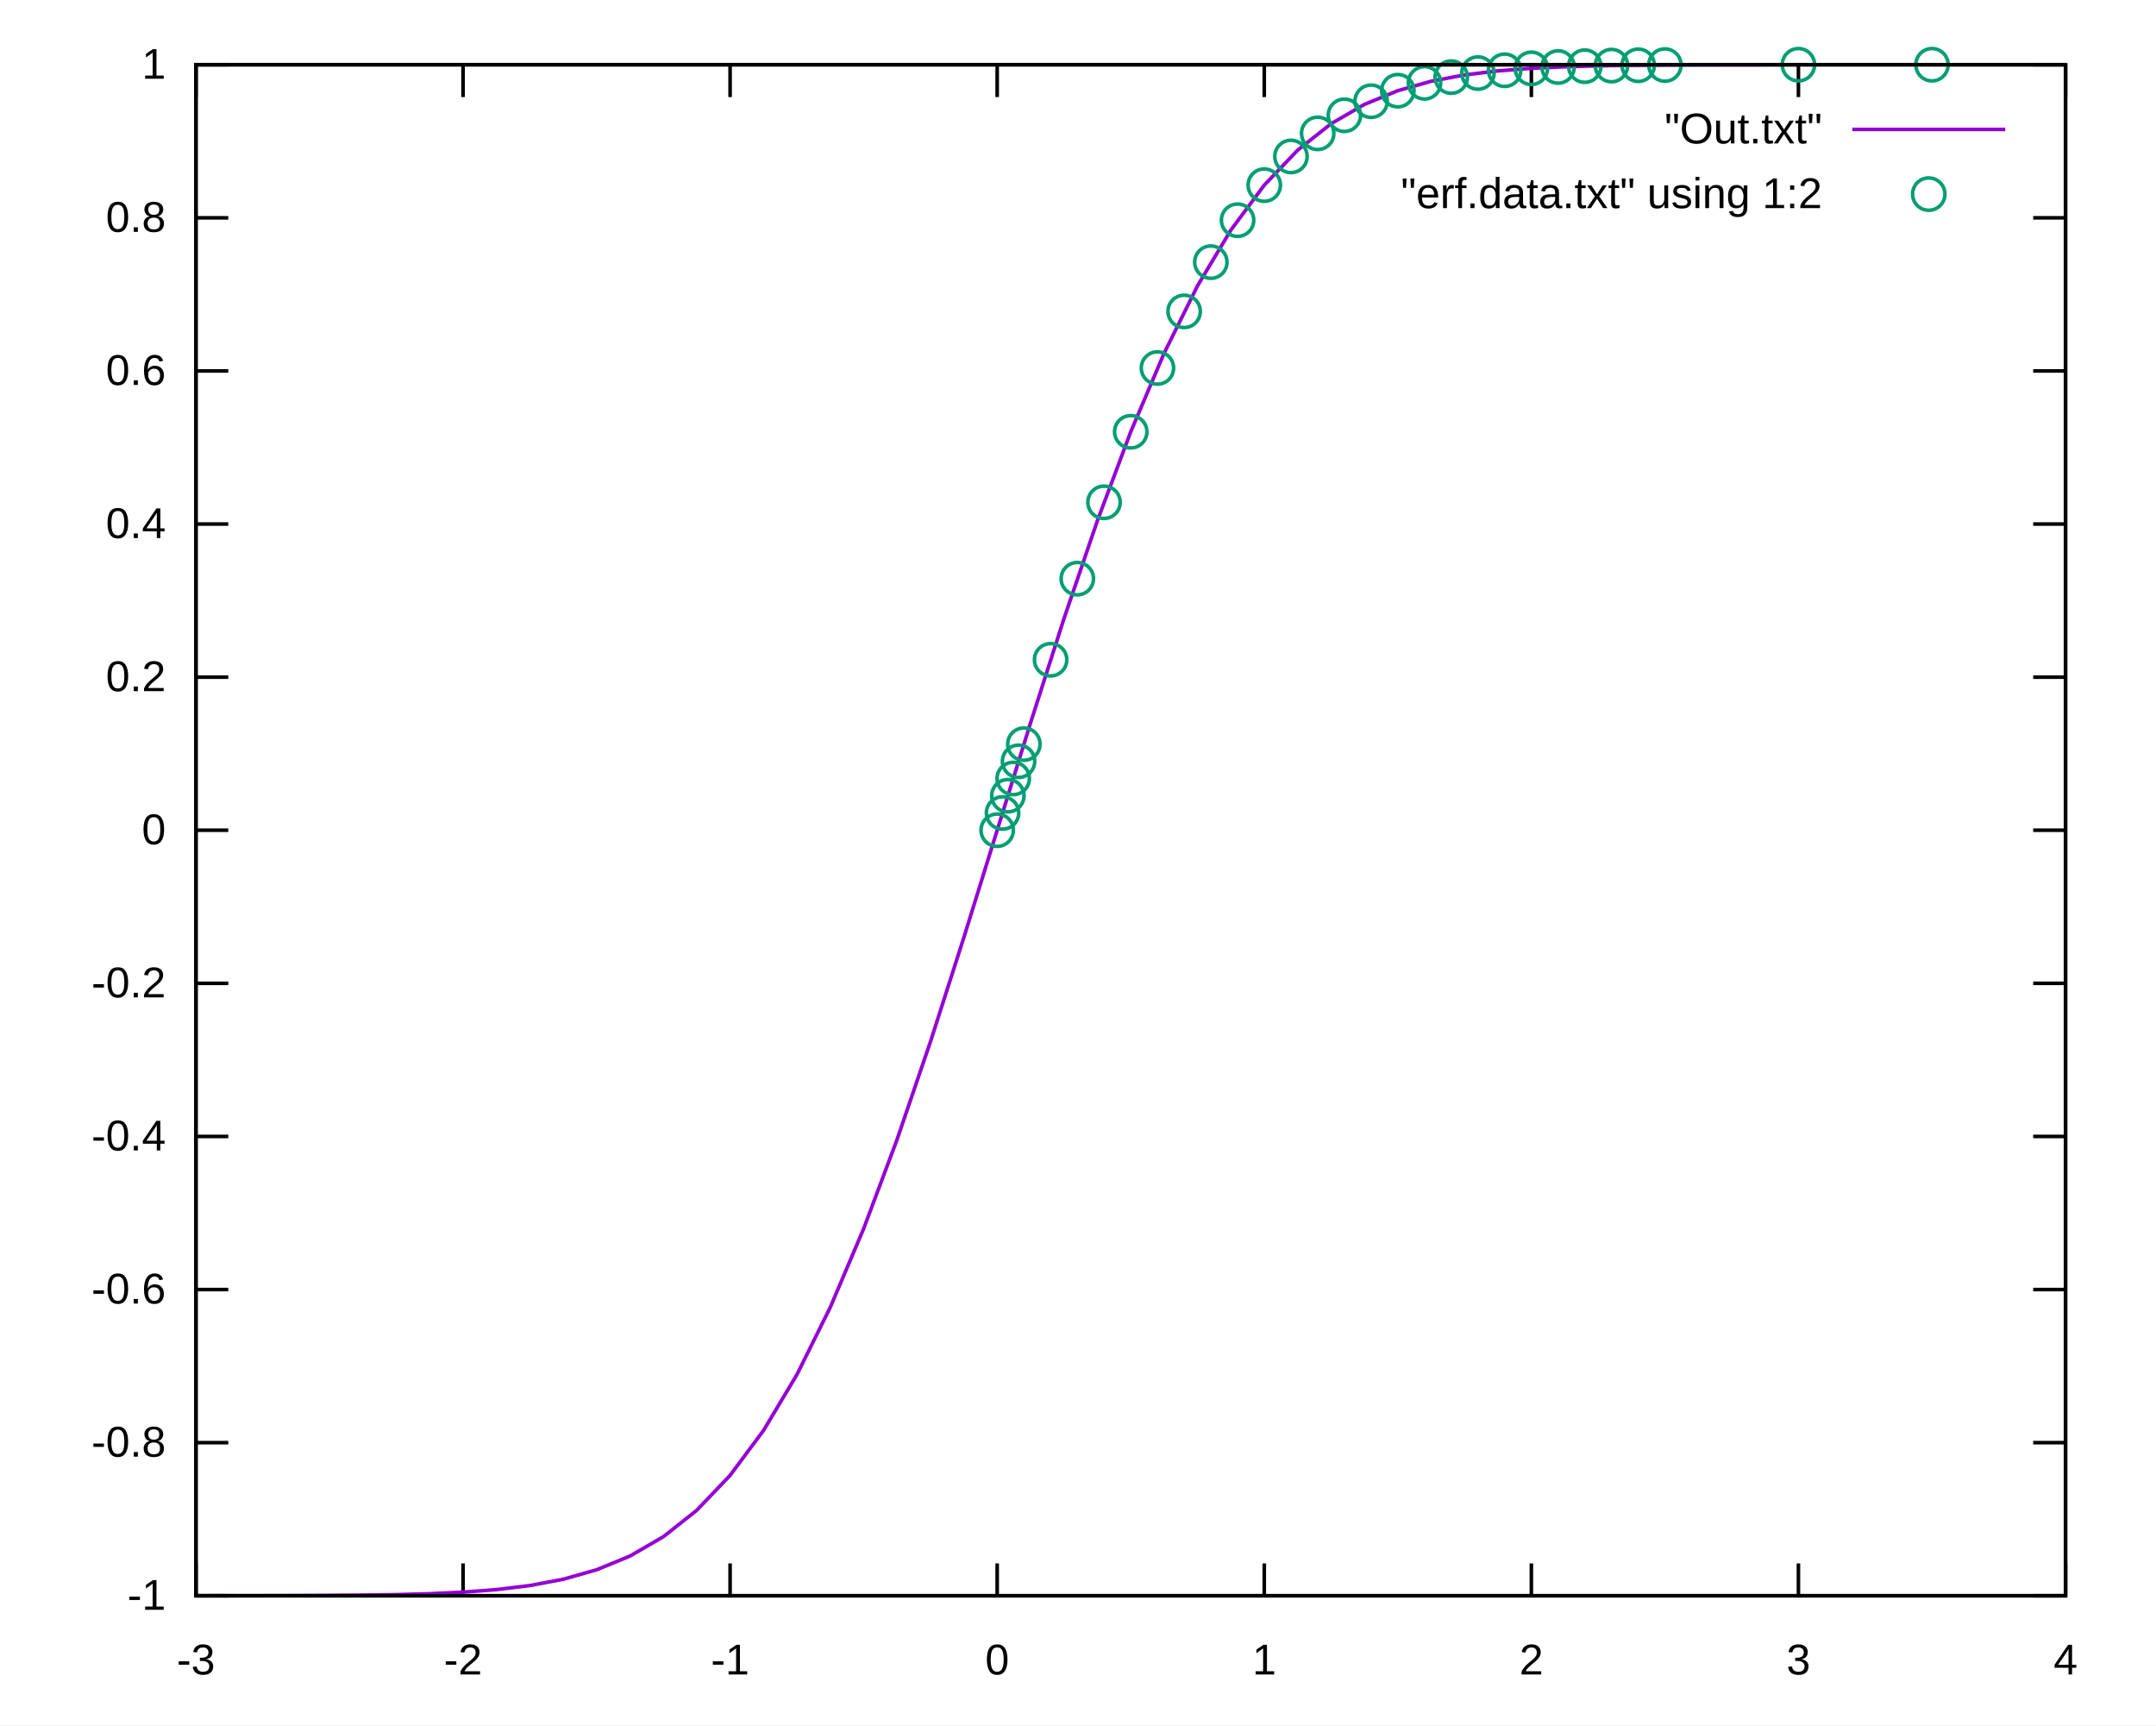
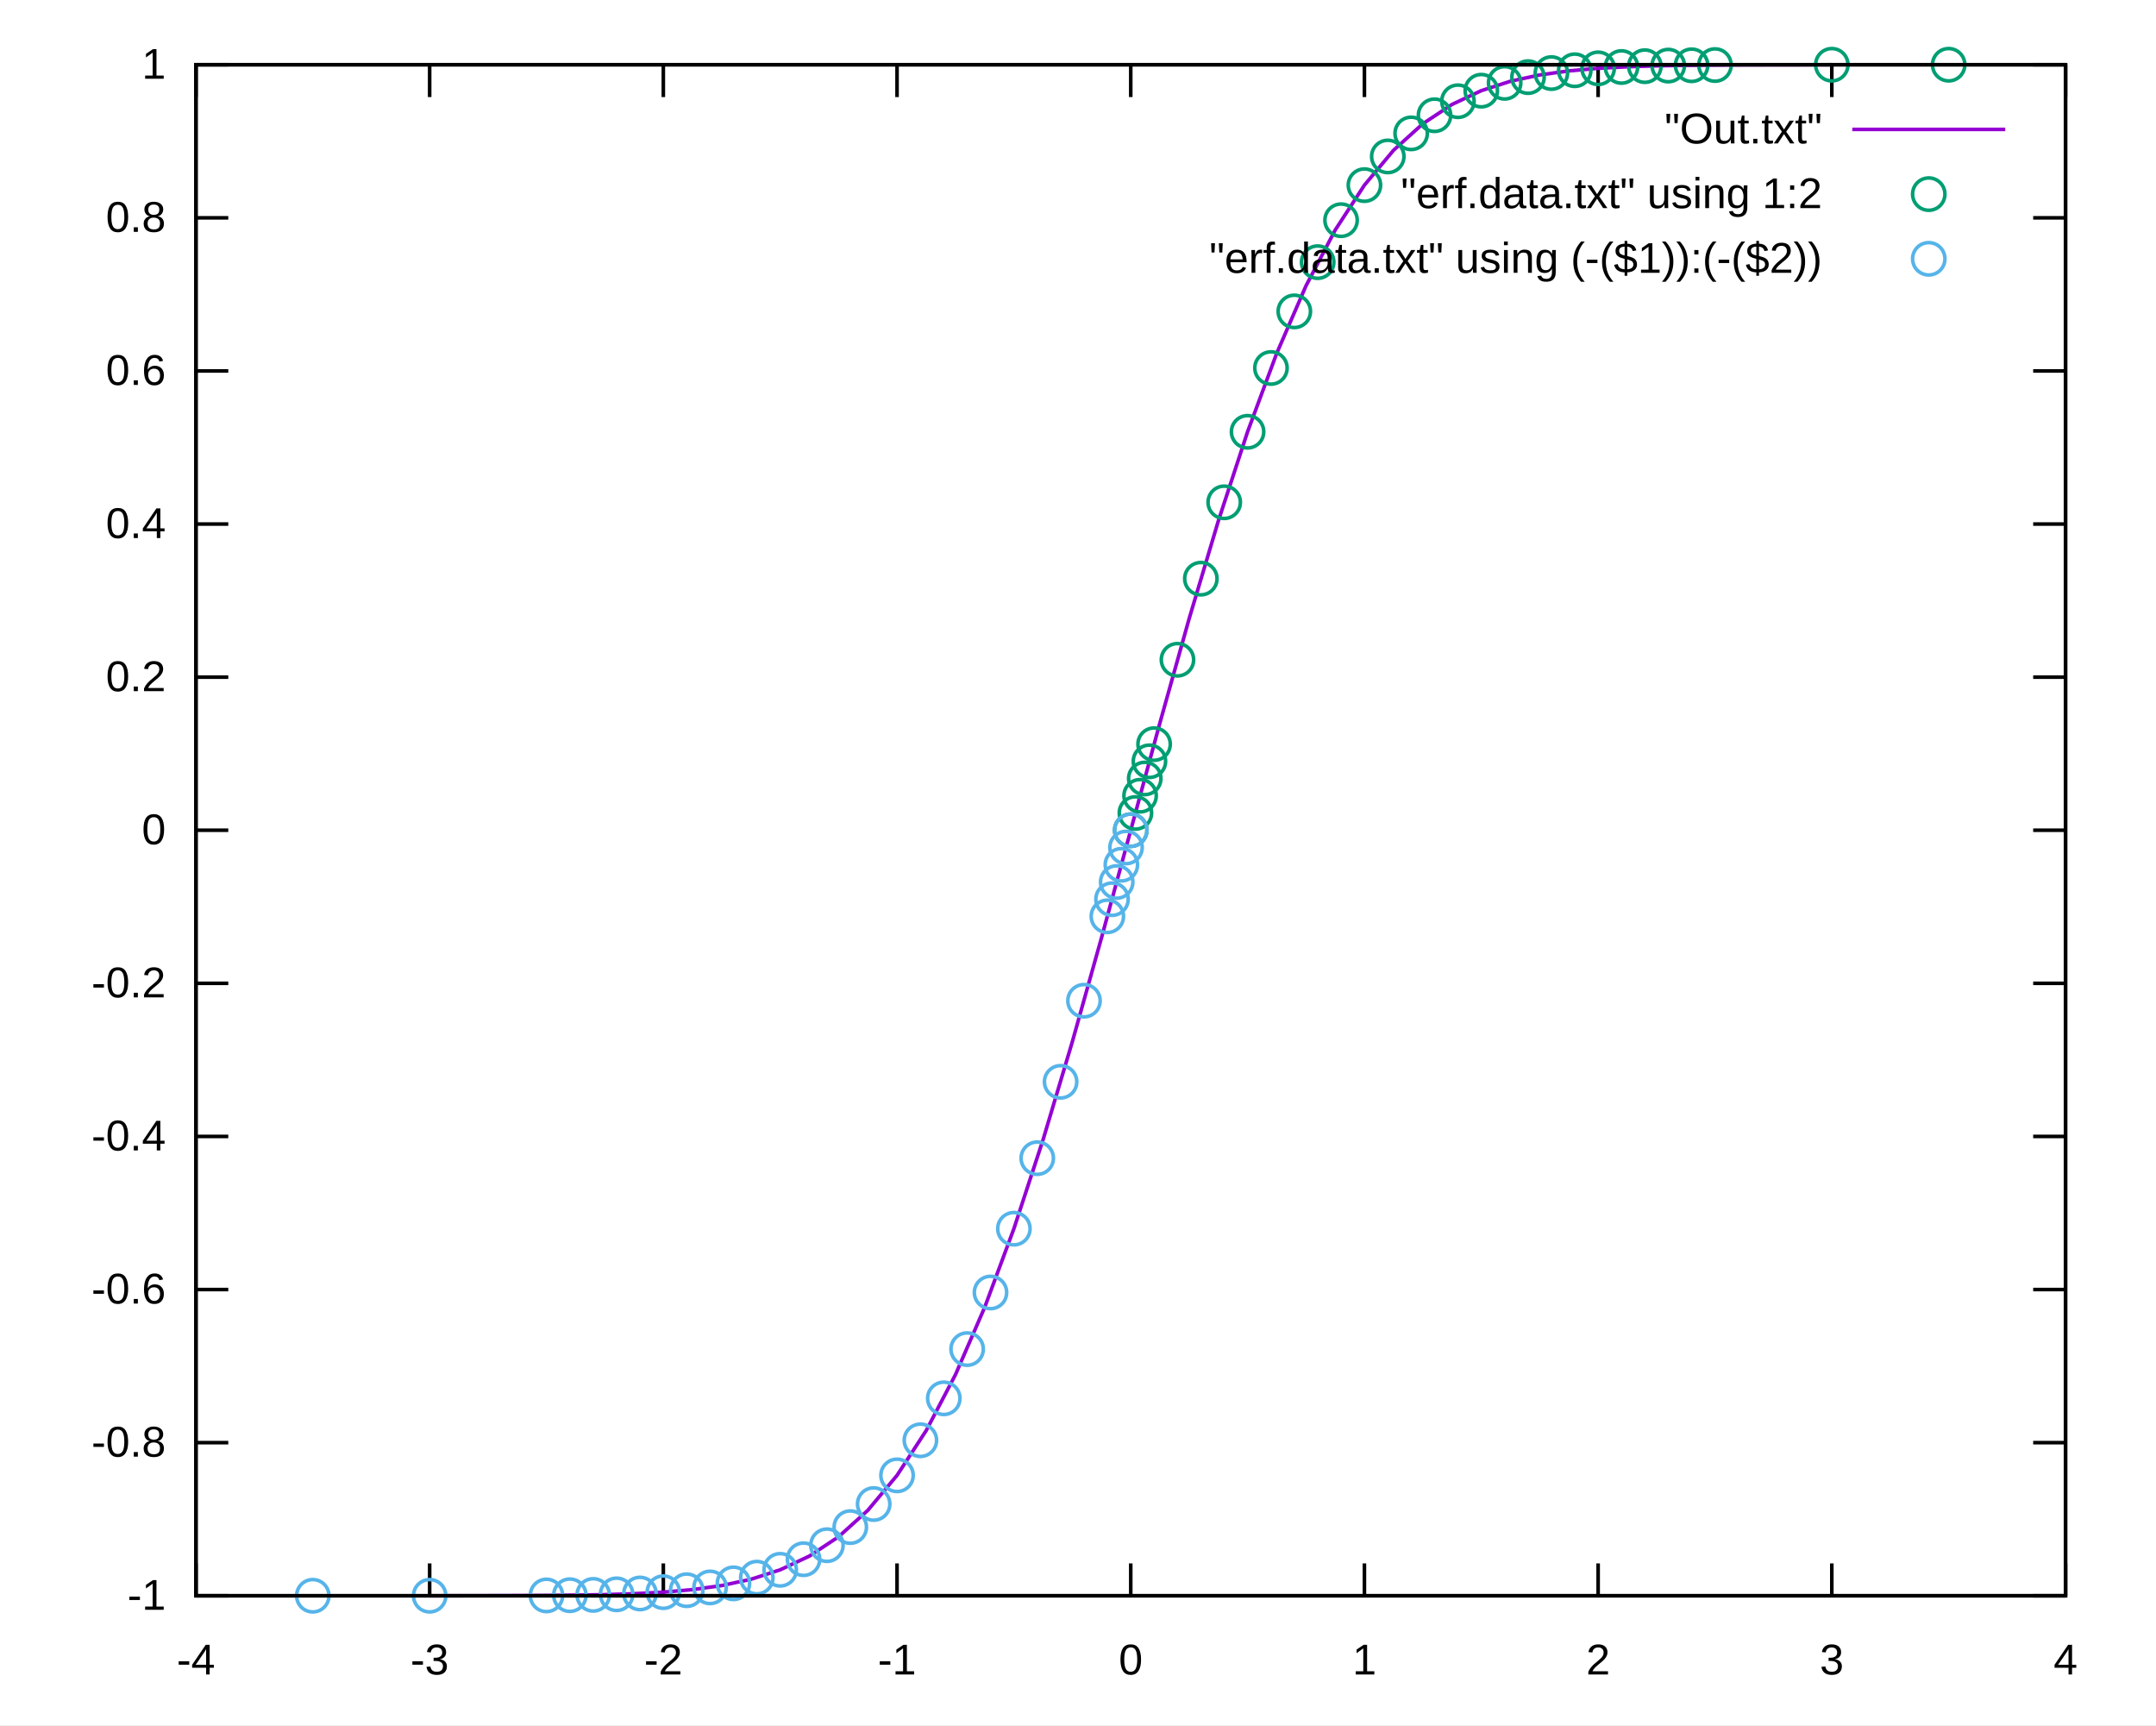
<svg xmlns="http://www.w3.org/2000/svg" xmlns:xlink="http://www.w3.org/1999/xlink" width="600" height="480" viewBox="0 0 600 480">
  <g id="gnuplot_canvas">
    <rect x="0" y="0" width="600" height="480" fill="#ffffff" />
    <defs>
      <circle id="gpDot" r="0.5" stroke-width="0.5" stroke="currentColor" />
      <path id="gpPt0" stroke-width="0.222" stroke="currentColor" d="M-1,0 h2 M0,-1 v2" />
      <path id="gpPt1" stroke-width="0.222" stroke="currentColor" d="M-1,-1 L1,1 M1,-1 L-1,1" />
      <path id="gpPt2" stroke-width="0.222" stroke="currentColor" d="M-1,0 L1,0 M0,-1 L0,1 M-1,-1 L1,1 M-1,1 L1,-1" />
      <rect id="gpPt3" stroke-width="0.222" stroke="currentColor" x="-1" y="-1" width="2" height="2" />
      <rect id="gpPt4" stroke-width="0.222" stroke="currentColor" fill="currentColor" x="-1" y="-1" width="2" height="2" />
      <circle id="gpPt5" stroke-width="0.222" stroke="currentColor" cx="0" cy="0" r="1" />
      <use xlink:href="#gpPt5" id="gpPt6" fill="currentColor" stroke="none" />
      <path id="gpPt7" stroke-width="0.222" stroke="currentColor" d="M0,-1.33 L-1.33,0.67 L1.33,0.67 z" />
      <use xlink:href="#gpPt7" id="gpPt8" fill="currentColor" stroke="none" />
      <use xlink:href="#gpPt7" id="gpPt9" stroke="currentColor" transform="rotate(180)" />
      <use xlink:href="#gpPt9" id="gpPt10" fill="currentColor" stroke="none" />
      <use xlink:href="#gpPt3" id="gpPt11" stroke="currentColor" transform="rotate(45)" />
      <use xlink:href="#gpPt11" id="gpPt12" fill="currentColor" stroke="none" />
      <path id="gpPt13" stroke-width="0.222" stroke="currentColor" d="M0,1.330 L1.265,0.411 L0.782,-1.067 L-0.782,-1.076 L-1.265,0.411 z" />
      <use xlink:href="#gpPt13" id="gpPt14" fill="currentColor" stroke="none" />
      <filter id="textbox" filterUnits="objectBoundingBox" x="0" y="0" height="1" width="1">
        <feFlood flood-color="#FFFFFF" flood-opacity="1" result="bgnd" />
        <feComposite in="SourceGraphic" in2="bgnd" operator="atop" />
      </filter>
      <filter id="greybox" filterUnits="objectBoundingBox" x="0" y="0" height="1" width="1">
        <feFlood flood-color="lightgrey" flood-opacity="1" result="grey" />
        <feComposite in="SourceGraphic" in2="grey" operator="atop" />
      </filter>
    </defs>
    <g fill="none" color="#FFFFFF" stroke="currentColor" stroke-width="1.00" stroke-linecap="butt" stroke-linejoin="miter">
</g>
    <g fill="none" color="black" stroke="currentColor" stroke-width="1.00" stroke-linecap="butt" stroke-linejoin="miter">
      <path stroke="black" d="M54.53,444.00 L63.53,444.00 M574.82,444.00 L565.82,444.00  " />
      <g transform="translate(46.14,447.90)" stroke="none" fill="black" font-family="Arial" font-size="12.00" text-anchor="end">
        <text>
          <tspan font-family="Arial">-1</tspan>
        </text>
      </g>
    </g>
    <g fill="none" color="black" stroke="currentColor" stroke-width="1.00" stroke-linecap="butt" stroke-linejoin="miter">
      <path stroke="black" d="M54.53,401.40 L63.53,401.40 M574.82,401.40 L565.82,401.40  " />
      <g transform="translate(46.14,405.30)" stroke="none" fill="black" font-family="Arial" font-size="12.00" text-anchor="end">
        <text>
          <tspan font-family="Arial">-0.8</tspan>
        </text>
      </g>
    </g>
    <g fill="none" color="black" stroke="currentColor" stroke-width="1.00" stroke-linecap="butt" stroke-linejoin="miter">
      <path stroke="black" d="M54.53,358.80 L63.53,358.80 M574.82,358.80 L565.82,358.80  " />
      <g transform="translate(46.14,362.70)" stroke="none" fill="black" font-family="Arial" font-size="12.00" text-anchor="end">
        <text>
          <tspan font-family="Arial">-0.6</tspan>
        </text>
      </g>
    </g>
    <g fill="none" color="black" stroke="currentColor" stroke-width="1.00" stroke-linecap="butt" stroke-linejoin="miter">
      <path stroke="black" d="M54.53,316.20 L63.53,316.20 M574.82,316.20 L565.82,316.20  " />
      <g transform="translate(46.14,320.10)" stroke="none" fill="black" font-family="Arial" font-size="12.00" text-anchor="end">
        <text>
          <tspan font-family="Arial">-0.4</tspan>
        </text>
      </g>
    </g>
    <g fill="none" color="black" stroke="currentColor" stroke-width="1.00" stroke-linecap="butt" stroke-linejoin="miter">
      <path stroke="black" d="M54.53,273.60 L63.53,273.60 M574.82,273.60 L565.82,273.60  " />
      <g transform="translate(46.14,277.50)" stroke="none" fill="black" font-family="Arial" font-size="12.00" text-anchor="end">
        <text>
          <tspan font-family="Arial">-0.2</tspan>
        </text>
      </g>
    </g>
    <g fill="none" color="black" stroke="currentColor" stroke-width="1.00" stroke-linecap="butt" stroke-linejoin="miter">
      <path stroke="black" d="M54.53,231.00 L63.53,231.00 M574.82,231.00 L565.82,231.00  " />
      <g transform="translate(46.14,234.90)" stroke="none" fill="black" font-family="Arial" font-size="12.00" text-anchor="end">
        <text>
          <tspan font-family="Arial"> 0</tspan>
        </text>
      </g>
    </g>
    <g fill="none" color="black" stroke="currentColor" stroke-width="1.00" stroke-linecap="butt" stroke-linejoin="miter">
      <path stroke="black" d="M54.53,188.41 L63.53,188.41 M574.82,188.41 L565.82,188.41  " />
      <g transform="translate(46.14,192.31)" stroke="none" fill="black" font-family="Arial" font-size="12.00" text-anchor="end">
        <text>
          <tspan font-family="Arial"> 0.2</tspan>
        </text>
      </g>
    </g>
    <g fill="none" color="black" stroke="currentColor" stroke-width="1.00" stroke-linecap="butt" stroke-linejoin="miter">
      <path stroke="black" d="M54.53,145.81 L63.53,145.81 M574.82,145.81 L565.82,145.81  " />
      <g transform="translate(46.14,149.71)" stroke="none" fill="black" font-family="Arial" font-size="12.00" text-anchor="end">
        <text>
          <tspan font-family="Arial"> 0.4</tspan>
        </text>
      </g>
    </g>
    <g fill="none" color="black" stroke="currentColor" stroke-width="1.00" stroke-linecap="butt" stroke-linejoin="miter">
      <path stroke="black" d="M54.53,103.21 L63.53,103.21 M574.82,103.21 L565.82,103.21  " />
      <g transform="translate(46.14,107.11)" stroke="none" fill="black" font-family="Arial" font-size="12.00" text-anchor="end">
        <text>
          <tspan font-family="Arial"> 0.6</tspan>
        </text>
      </g>
    </g>
    <g fill="none" color="black" stroke="currentColor" stroke-width="1.00" stroke-linecap="butt" stroke-linejoin="miter">
      <path stroke="black" d="M54.53,60.61 L63.53,60.61 M574.82,60.61 L565.82,60.61  " />
      <g transform="translate(46.14,64.51)" stroke="none" fill="black" font-family="Arial" font-size="12.00" text-anchor="end">
        <text>
          <tspan font-family="Arial"> 0.8</tspan>
        </text>
      </g>
    </g>
    <g fill="none" color="black" stroke="currentColor" stroke-width="1.00" stroke-linecap="butt" stroke-linejoin="miter">
      <path stroke="black" d="M54.53,18.01 L63.53,18.01 M574.82,18.01 L565.82,18.01  " />
      <g transform="translate(46.14,21.91)" stroke="none" fill="black" font-family="Arial" font-size="12.00" text-anchor="end">
        <text>
          <tspan font-family="Arial"> 1</tspan>
        </text>
      </g>
    </g>
    <g fill="none" color="black" stroke="currentColor" stroke-width="1.00" stroke-linecap="butt" stroke-linejoin="miter">
      <path stroke="black" d="M54.53,444.00 L54.53,435.00 M54.53,18.01 L54.53,27.01  " />
      <g transform="translate(54.53,465.90)" stroke="none" fill="black" font-family="Arial" font-size="12.00" text-anchor="middle">
        <text>
+           <tspan font-family="Arial">-4</tspan>
+         </text>
+       </g>
+     </g>
+     <g fill="none" color="black" stroke="currentColor" stroke-width="1.00" stroke-linecap="butt" stroke-linejoin="miter">
+       <path stroke="black" d="M119.57,444.00 L119.57,435.00 M119.57,18.01 L119.57,27.01  " />
+       <g transform="translate(119.57,465.90)" stroke="none" fill="black" font-family="Arial" font-size="12.00" text-anchor="middle">
+         <text>
          <tspan font-family="Arial">-3</tspan>
        </text>
      </g>
    </g>
    <g fill="none" color="black" stroke="currentColor" stroke-width="1.00" stroke-linecap="butt" stroke-linejoin="miter">
-       <path stroke="black" d="M128.86,444.00 L128.86,435.00 M128.86,18.01 L128.86,27.01  " />
-       <g transform="translate(128.86,465.90)" stroke="none" fill="black" font-family="Arial" font-size="12.00" text-anchor="middle">
+       <path stroke="black" d="M184.60,444.00 L184.60,435.00 M184.60,18.01 L184.60,27.01  " />
+       <g transform="translate(184.60,465.90)" stroke="none" fill="black" font-family="Arial" font-size="12.00" text-anchor="middle">
        <text>
          <tspan font-family="Arial">-2</tspan>
        </text>
      </g>
    </g>
    <g fill="none" color="black" stroke="currentColor" stroke-width="1.00" stroke-linecap="butt" stroke-linejoin="miter">
-       <path stroke="black" d="M203.18,444.00 L203.18,435.00 M203.18,18.01 L203.18,27.01  " />
-       <g transform="translate(203.18,465.90)" stroke="none" fill="black" font-family="Arial" font-size="12.00" text-anchor="middle">
+       <path stroke="black" d="M249.64,444.00 L249.64,435.00 M249.64,18.01 L249.64,27.01  " />
+       <g transform="translate(249.64,465.90)" stroke="none" fill="black" font-family="Arial" font-size="12.00" text-anchor="middle">
        <text>
          <tspan font-family="Arial">-1</tspan>
        </text>
      </g>
    </g>
    <g fill="none" color="black" stroke="currentColor" stroke-width="1.00" stroke-linecap="butt" stroke-linejoin="miter">
-       <path stroke="black" d="M277.51,444.00 L277.51,435.00 M277.51,18.01 L277.51,27.01  " />
-       <g transform="translate(277.51,465.90)" stroke="none" fill="black" font-family="Arial" font-size="12.00" text-anchor="middle">
+       <path stroke="black" d="M314.68,444.00 L314.68,435.00 M314.68,18.01 L314.68,27.01  " />
+       <g transform="translate(314.68,465.90)" stroke="none" fill="black" font-family="Arial" font-size="12.00" text-anchor="middle">
        <text>
          <tspan font-family="Arial"> 0</tspan>
        </text>
      </g>
    </g>
    <g fill="none" color="black" stroke="currentColor" stroke-width="1.00" stroke-linecap="butt" stroke-linejoin="miter">
-       <path stroke="black" d="M351.84,444.00 L351.84,435.00 M351.84,18.01 L351.84,27.01  " />
-       <g transform="translate(351.84,465.90)" stroke="none" fill="black" font-family="Arial" font-size="12.00" text-anchor="middle">
+       <path stroke="black" d="M379.71,444.00 L379.71,435.00 M379.71,18.01 L379.71,27.01  " />
+       <g transform="translate(379.71,465.90)" stroke="none" fill="black" font-family="Arial" font-size="12.00" text-anchor="middle">
        <text>
          <tspan font-family="Arial"> 1</tspan>
        </text>
      </g>
    </g>
    <g fill="none" color="black" stroke="currentColor" stroke-width="1.00" stroke-linecap="butt" stroke-linejoin="miter">
-       <path stroke="black" d="M426.17,444.00 L426.17,435.00 M426.17,18.01 L426.17,27.01  " />
-       <g transform="translate(426.17,465.90)" stroke="none" fill="black" font-family="Arial" font-size="12.00" text-anchor="middle">
+       <path stroke="black" d="M444.75,444.00 L444.75,435.00 M444.75,18.01 L444.75,27.01  " />
+       <g transform="translate(444.75,465.90)" stroke="none" fill="black" font-family="Arial" font-size="12.00" text-anchor="middle">
        <text>
          <tspan font-family="Arial"> 2</tspan>
        </text>
      </g>
    </g>
    <g fill="none" color="black" stroke="currentColor" stroke-width="1.00" stroke-linecap="butt" stroke-linejoin="miter">
-       <path stroke="black" d="M500.49,444.00 L500.49,435.00 M500.49,18.01 L500.49,27.01  " />
-       <g transform="translate(500.49,465.90)" stroke="none" fill="black" font-family="Arial" font-size="12.00" text-anchor="middle">
+       <path stroke="black" d="M509.78,444.00 L509.78,435.00 M509.78,18.01 L509.78,27.01  " />
+       <g transform="translate(509.78,465.90)" stroke="none" fill="black" font-family="Arial" font-size="12.00" text-anchor="middle">
        <text>
          <tspan font-family="Arial"> 3</tspan>
        </text>
      </g>
    </g>
    <g fill="none" color="black" stroke="currentColor" stroke-width="1.00" stroke-linecap="butt" stroke-linejoin="miter">
      <path stroke="black" d="M574.82,444.00 L574.82,435.00 M574.82,18.01 L574.82,27.01  " />
      <g transform="translate(574.82,465.90)" stroke="none" fill="black" font-family="Arial" font-size="12.00" text-anchor="middle">
        <text>
          <tspan font-family="Arial"> 4</tspan>
        </text>
      </g>
    </g>
    <g fill="none" color="black" stroke="currentColor" stroke-width="1.00" stroke-linecap="butt" stroke-linejoin="miter">
</g>
    <g fill="none" color="black" stroke="currentColor" stroke-width="1.00" stroke-linecap="butt" stroke-linejoin="miter">
      <path stroke="black" d="M54.53,18.01 L54.53,444.00 L574.82,444.00 L574.82,18.01 L54.53,18.01 Z  " />
    </g>
    <g fill="none" color="black" stroke="currentColor" stroke-width="1.00" stroke-linecap="butt" stroke-linejoin="miter">
</g>
    <g id="gnuplot_plot_1">
      <g fill="none" color="black" stroke="currentColor" stroke-width="1.00" stroke-linecap="butt" stroke-linejoin="miter">
        <g transform="translate(507.09,39.91)" stroke="none" fill="black" font-family="Arial" font-size="12.00" text-anchor="end">
          <text>"Out.txt"</text>
        </g>
      </g>
      <g fill="none" color="black" stroke="currentColor" stroke-width="1.00" stroke-linecap="butt" stroke-linejoin="miter">
-         <path stroke="rgb(148,   0, 211)" d="M515.48,36.01 L558.04,36.01 M54.53,444.00 L63.82,443.99 L73.11,443.98 L82.40,443.96 L91.69,443.91 L100.98,443.83   L110.28,443.69 L119.57,443.43 L128.86,443.00 L138.15,442.29 L147.44,441.16 L156.73,439.41 L166.02,436.78 L175.31,432.96   L184.60,427.58 L193.89,420.23 L203.18,410.50 L212.48,398.01 L221.77,382.48 L231.06,363.75 L240.35,341.87 L249.64,317.08   L258.93,289.86 L268.22,260.89 L277.51,231.00 L286.80,201.12 L296.09,172.15 L305.38,144.93 L314.68,120.14 L323.97,98.26   L333.26,79.53 L342.55,64.00 L351.84,51.51 L361.13,41.78 L370.42,34.43 L379.71,29.05 L389.00,25.23 L398.29,22.60   L407.58,20.85 L416.87,19.72 L426.17,19.01 L435.46,18.58 L444.75,18.32 L454.04,18.18 L463.33,18.10 L472.62,18.05   L481.91,18.03 L491.20,18.02 L500.49,18.01  " />
+         <path stroke="rgb(148,   0, 211)" d="M515.48,36.01 L558.04,36.01 M119.57,444.00 L127.70,443.99 L135.83,443.98 L143.95,443.96 L152.08,443.91 L160.21,443.83   L168.34,443.69 L176.47,443.43 L184.60,443.00 L192.73,442.29 L200.86,441.16 L208.99,439.41 L217.12,436.78 L225.25,432.96   L233.38,427.58 L241.51,420.23 L249.64,410.50 L257.77,398.01 L265.90,382.48 L274.03,363.75 L282.16,341.87 L290.29,317.08   L298.42,289.86 L306.55,260.89 L314.68,231.00 L322.80,201.12 L330.93,172.15 L339.06,144.93 L347.19,120.14 L355.32,98.26   L363.45,79.53 L371.58,64.00 L379.71,51.51 L387.84,41.78 L395.97,34.43 L404.10,29.05 L412.23,25.23 L420.36,22.60   L428.49,20.85 L436.62,19.72 L444.75,19.01 L452.88,18.58 L461.01,18.32 L469.14,18.18 L477.27,18.10 L485.40,18.05   L493.52,18.03 L501.65,18.02 L509.78,18.01  " />
      </g>
    </g>
    <g id="gnuplot_plot_2">
      <g fill="none" color="black" stroke="currentColor" stroke-width="1.00" stroke-linecap="butt" stroke-linejoin="miter">
        <g transform="translate(507.09,57.91)" stroke="none" fill="black" font-family="Arial" font-size="12.00" text-anchor="end">
          <text>"erf.data.txt" using 1:2</text>
        </g>
      </g>
      <g fill="none" color="black" stroke="currentColor" stroke-width="1.00" stroke-linecap="butt" stroke-linejoin="miter">
-         <use xlink:href="#gpPt5" transform="translate(277.51,231.00) scale(4.50)" color="rgb(  0, 158, 115)" />
-         <use xlink:href="#gpPt5" transform="translate(279.00,226.20) scale(4.50)" color="rgb(  0, 158, 115)" />
-         <use xlink:href="#gpPt5" transform="translate(280.48,221.40) scale(4.50)" color="rgb(  0, 158, 115)" />
-         <use xlink:href="#gpPt5" transform="translate(281.97,216.60) scale(4.50)" color="rgb(  0, 158, 115)" />
-         <use xlink:href="#gpPt5" transform="translate(283.46,211.82) scale(4.50)" color="rgb(  0, 158, 115)" />
-         <use xlink:href="#gpPt5" transform="translate(284.94,207.05) scale(4.50)" color="rgb(  0, 158, 115)" />
-         <use xlink:href="#gpPt5" transform="translate(292.38,183.57) scale(4.50)" color="rgb(  0, 158, 115)" />
-         <use xlink:href="#gpPt5" transform="translate(299.81,161.01) scale(4.50)" color="rgb(  0, 158, 115)" />
-         <use xlink:href="#gpPt5" transform="translate(307.24,139.76) scale(4.50)" color="rgb(  0, 158, 115)" />
-         <use xlink:href="#gpPt5" transform="translate(314.68,120.14) scale(4.50)" color="rgb(  0, 158, 115)" />
-         <use xlink:href="#gpPt5" transform="translate(322.11,102.39) scale(4.50)" color="rgb(  0, 158, 115)" />
-         <use xlink:href="#gpPt5" transform="translate(329.54,86.64) scale(4.50)" color="rgb(  0, 158, 115)" />
-         <use xlink:href="#gpPt5" transform="translate(336.97,72.94) scale(4.50)" color="rgb(  0, 158, 115)" />
-         <use xlink:href="#gpPt5" transform="translate(344.41,61.27) scale(4.50)" color="rgb(  0, 158, 115)" />
-         <use xlink:href="#gpPt5" transform="translate(351.84,51.51) scale(4.50)" color="rgb(  0, 158, 115)" />
-         <use xlink:href="#gpPt5" transform="translate(359.27,43.53) scale(4.50)" color="rgb(  0, 158, 115)" />
-         <use xlink:href="#gpPt5" transform="translate(366.70,37.11) scale(4.50)" color="rgb(  0, 158, 115)" />
-         <use xlink:href="#gpPt5" transform="translate(374.14,32.07) scale(4.50)" color="rgb(  0, 158, 115)" />
-         <use xlink:href="#gpPt5" transform="translate(381.57,28.17) scale(4.50)" color="rgb(  0, 158, 115)" />
-         <use xlink:href="#gpPt5" transform="translate(389.00,25.23) scale(4.50)" color="rgb(  0, 158, 115)" />
-         <use xlink:href="#gpPt5" transform="translate(396.43,23.05) scale(4.50)" color="rgb(  0, 158, 115)" />
-         <use xlink:href="#gpPt5" transform="translate(403.87,21.46) scale(4.50)" color="rgb(  0, 158, 115)" />
-         <use xlink:href="#gpPt5" transform="translate(411.30,20.33) scale(4.50)" color="rgb(  0, 158, 115)" />
-         <use xlink:href="#gpPt5" transform="translate(418.73,19.55) scale(4.50)" color="rgb(  0, 158, 115)" />
-         <use xlink:href="#gpPt5" transform="translate(426.17,19.01) scale(4.50)" color="rgb(  0, 158, 115)" />
-         <use xlink:href="#gpPt5" transform="translate(433.60,18.64) scale(4.50)" color="rgb(  0, 158, 115)" />
-         <use xlink:href="#gpPt5" transform="translate(441.03,18.41) scale(4.50)" color="rgb(  0, 158, 115)" />
-         <use xlink:href="#gpPt5" transform="translate(448.46,18.25) scale(4.50)" color="rgb(  0, 158, 115)" />
-         <use xlink:href="#gpPt5" transform="translate(455.90,18.16) scale(4.50)" color="rgb(  0, 158, 115)" />
-         <use xlink:href="#gpPt5" transform="translate(463.33,18.10) scale(4.50)" color="rgb(  0, 158, 115)" />
-         <use xlink:href="#gpPt5" transform="translate(500.49,18.01) scale(4.50)" color="rgb(  0, 158, 115)" />
-         <use xlink:href="#gpPt5" transform="translate(537.66,18.01) scale(4.50)" color="rgb(  0, 158, 115)" />
+         <use xlink:href="#gpPt5" transform="translate(314.68,231.00) scale(4.50)" color="rgb(  0, 158, 115)" />
+         <use xlink:href="#gpPt5" transform="translate(315.98,226.20) scale(4.50)" color="rgb(  0, 158, 115)" />
+         <use xlink:href="#gpPt5" transform="translate(317.28,221.40) scale(4.50)" color="rgb(  0, 158, 115)" />
+         <use xlink:href="#gpPt5" transform="translate(318.58,216.60) scale(4.50)" color="rgb(  0, 158, 115)" />
+         <use xlink:href="#gpPt5" transform="translate(319.88,211.82) scale(4.50)" color="rgb(  0, 158, 115)" />
+         <use xlink:href="#gpPt5" transform="translate(321.18,207.05) scale(4.50)" color="rgb(  0, 158, 115)" />
+         <use xlink:href="#gpPt5" transform="translate(327.68,183.57) scale(4.50)" color="rgb(  0, 158, 115)" />
+         <use xlink:href="#gpPt5" transform="translate(334.19,161.01) scale(4.50)" color="rgb(  0, 158, 115)" />
+         <use xlink:href="#gpPt5" transform="translate(340.69,139.76) scale(4.50)" color="rgb(  0, 158, 115)" />
+         <use xlink:href="#gpPt5" transform="translate(347.19,120.14) scale(4.50)" color="rgb(  0, 158, 115)" />
+         <use xlink:href="#gpPt5" transform="translate(353.70,102.39) scale(4.50)" color="rgb(  0, 158, 115)" />
+         <use xlink:href="#gpPt5" transform="translate(360.20,86.64) scale(4.50)" color="rgb(  0, 158, 115)" />
+         <use xlink:href="#gpPt5" transform="translate(366.70,72.94) scale(4.50)" color="rgb(  0, 158, 115)" />
+         <use xlink:href="#gpPt5" transform="translate(373.21,61.27) scale(4.50)" color="rgb(  0, 158, 115)" />
+         <use xlink:href="#gpPt5" transform="translate(379.71,51.51) scale(4.50)" color="rgb(  0, 158, 115)" />
+         <use xlink:href="#gpPt5" transform="translate(386.21,43.53) scale(4.50)" color="rgb(  0, 158, 115)" />
+         <use xlink:href="#gpPt5" transform="translate(392.72,37.11) scale(4.50)" color="rgb(  0, 158, 115)" />
+         <use xlink:href="#gpPt5" transform="translate(399.22,32.07) scale(4.50)" color="rgb(  0, 158, 115)" />
+         <use xlink:href="#gpPt5" transform="translate(405.73,28.17) scale(4.50)" color="rgb(  0, 158, 115)" />
+         <use xlink:href="#gpPt5" transform="translate(412.23,25.23) scale(4.50)" color="rgb(  0, 158, 115)" />
+         <use xlink:href="#gpPt5" transform="translate(418.73,23.05) scale(4.50)" color="rgb(  0, 158, 115)" />
+         <use xlink:href="#gpPt5" transform="translate(425.24,21.46) scale(4.50)" color="rgb(  0, 158, 115)" />
+         <use xlink:href="#gpPt5" transform="translate(431.74,20.33) scale(4.50)" color="rgb(  0, 158, 115)" />
+         <use xlink:href="#gpPt5" transform="translate(438.24,19.55) scale(4.50)" color="rgb(  0, 158, 115)" />
+         <use xlink:href="#gpPt5" transform="translate(444.75,19.01) scale(4.50)" color="rgb(  0, 158, 115)" />
+         <use xlink:href="#gpPt5" transform="translate(451.25,18.64) scale(4.50)" color="rgb(  0, 158, 115)" />
+         <use xlink:href="#gpPt5" transform="translate(457.75,18.41) scale(4.50)" color="rgb(  0, 158, 115)" />
+         <use xlink:href="#gpPt5" transform="translate(464.26,18.25) scale(4.50)" color="rgb(  0, 158, 115)" />
+         <use xlink:href="#gpPt5" transform="translate(470.76,18.16) scale(4.50)" color="rgb(  0, 158, 115)" />
+         <use xlink:href="#gpPt5" transform="translate(477.27,18.10) scale(4.50)" color="rgb(  0, 158, 115)" />
+         <use xlink:href="#gpPt5" transform="translate(509.78,18.01) scale(4.50)" color="rgb(  0, 158, 115)" />
+         <use xlink:href="#gpPt5" transform="translate(542.30,18.01) scale(4.50)" color="rgb(  0, 158, 115)" />
        <use xlink:href="#gpPt5" transform="translate(536.76,54.01) scale(4.50)" color="rgb(  0, 158, 115)" />
      </g>
    </g>
-     <g fill="none" color="#FFFFFF" stroke="rgb(  0, 158, 115)" stroke-width="2.00" stroke-linecap="butt" stroke-linejoin="miter">
+     <g id="gnuplot_plot_3">
+       <g fill="none" color="black" stroke="currentColor" stroke-width="1.00" stroke-linecap="butt" stroke-linejoin="miter">
+         <g transform="translate(507.09,75.91)" stroke="none" fill="black" font-family="Arial" font-size="12.00" text-anchor="end">
+           <text>"erf.data.txt" using (-($1)):(-($2))</text>
+         </g>
+       </g>
+       <g fill="none" color="black" stroke="currentColor" stroke-width="1.00" stroke-linecap="butt" stroke-linejoin="miter">
+         <use xlink:href="#gpPt5" transform="translate(314.68,231.00) scale(4.50)" color="rgb( 86, 180, 233)" />
+         <use xlink:href="#gpPt5" transform="translate(313.37,235.81) scale(4.50)" color="rgb( 86, 180, 233)" />
+         <use xlink:href="#gpPt5" transform="translate(312.07,240.61) scale(4.50)" color="rgb( 86, 180, 233)" />
+         <use xlink:href="#gpPt5" transform="translate(310.77,245.41) scale(4.50)" color="rgb( 86, 180, 233)" />
+         <use xlink:href="#gpPt5" transform="translate(309.47,250.19) scale(4.50)" color="rgb( 86, 180, 233)" />
+         <use xlink:href="#gpPt5" transform="translate(308.17,254.96) scale(4.50)" color="rgb( 86, 180, 233)" />
+         <use xlink:href="#gpPt5" transform="translate(301.67,278.44) scale(4.50)" color="rgb( 86, 180, 233)" />
+         <use xlink:href="#gpPt5" transform="translate(295.16,301.00) scale(4.50)" color="rgb( 86, 180, 233)" />
+         <use xlink:href="#gpPt5" transform="translate(288.66,322.25) scale(4.50)" color="rgb( 86, 180, 233)" />
+         <use xlink:href="#gpPt5" transform="translate(282.16,341.87) scale(4.50)" color="rgb( 86, 180, 233)" />
+         <use xlink:href="#gpPt5" transform="translate(275.65,359.62) scale(4.50)" color="rgb( 86, 180, 233)" />
+         <use xlink:href="#gpPt5" transform="translate(269.15,375.37) scale(4.50)" color="rgb( 86, 180, 233)" />
+         <use xlink:href="#gpPt5" transform="translate(262.65,389.07) scale(4.50)" color="rgb( 86, 180, 233)" />
+         <use xlink:href="#gpPt5" transform="translate(256.14,400.74) scale(4.50)" color="rgb( 86, 180, 233)" />
+         <use xlink:href="#gpPt5" transform="translate(249.64,410.50) scale(4.50)" color="rgb( 86, 180, 233)" />
+         <use xlink:href="#gpPt5" transform="translate(243.14,418.48) scale(4.50)" color="rgb( 86, 180, 233)" />
+         <use xlink:href="#gpPt5" transform="translate(236.63,424.90) scale(4.50)" color="rgb( 86, 180, 233)" />
+         <use xlink:href="#gpPt5" transform="translate(230.13,429.94) scale(4.50)" color="rgb( 86, 180, 233)" />
+         <use xlink:href="#gpPt5" transform="translate(223.62,433.84) scale(4.50)" color="rgb( 86, 180, 233)" />
+         <use xlink:href="#gpPt5" transform="translate(217.12,436.78) scale(4.50)" color="rgb( 86, 180, 233)" />
+         <use xlink:href="#gpPt5" transform="translate(210.62,438.96) scale(4.50)" color="rgb( 86, 180, 233)" />
+         <use xlink:href="#gpPt5" transform="translate(204.11,440.55) scale(4.50)" color="rgb( 86, 180, 233)" />
+         <use xlink:href="#gpPt5" transform="translate(197.61,441.68) scale(4.50)" color="rgb( 86, 180, 233)" />
+         <use xlink:href="#gpPt5" transform="translate(191.11,442.46) scale(4.50)" color="rgb( 86, 180, 233)" />
+         <use xlink:href="#gpPt5" transform="translate(184.60,443.00) scale(4.50)" color="rgb( 86, 180, 233)" />
+         <use xlink:href="#gpPt5" transform="translate(178.10,443.37) scale(4.50)" color="rgb( 86, 180, 233)" />
+         <use xlink:href="#gpPt5" transform="translate(171.60,443.60) scale(4.50)" color="rgb( 86, 180, 233)" />
+         <use xlink:href="#gpPt5" transform="translate(165.09,443.76) scale(4.50)" color="rgb( 86, 180, 233)" />
+         <use xlink:href="#gpPt5" transform="translate(158.59,443.85) scale(4.50)" color="rgb( 86, 180, 233)" />
+         <use xlink:href="#gpPt5" transform="translate(152.08,443.91) scale(4.50)" color="rgb( 86, 180, 233)" />
+         <use xlink:href="#gpPt5" transform="translate(119.57,444.00) scale(4.50)" color="rgb( 86, 180, 233)" />
+         <use xlink:href="#gpPt5" transform="translate(87.05,444.00) scale(4.50)" color="rgb( 86, 180, 233)" />
+         <use xlink:href="#gpPt5" transform="translate(536.76,72.01) scale(4.50)" color="rgb( 86, 180, 233)" />
+       </g>
+     </g>
+     <g fill="none" color="#FFFFFF" stroke="rgb( 86, 180, 233)" stroke-width="2.00" stroke-linecap="butt" stroke-linejoin="miter">
</g>
    <g fill="none" color="black" stroke="currentColor" stroke-width="2.00" stroke-linecap="butt" stroke-linejoin="miter">
</g>
    <g fill="none" color="black" stroke="black" stroke-width="1.00" stroke-linecap="butt" stroke-linejoin="miter">
</g>
    <g fill="none" color="black" stroke="currentColor" stroke-width="1.00" stroke-linecap="butt" stroke-linejoin="miter">
      <path stroke="black" d="M54.53,18.01 L54.53,444.00 L574.82,444.00 L574.82,18.01 L54.53,18.01 Z  " />
    </g>
    <g fill="none" color="black" stroke="currentColor" stroke-width="1.00" stroke-linecap="butt" stroke-linejoin="miter">
</g>
  </g>
</svg>
